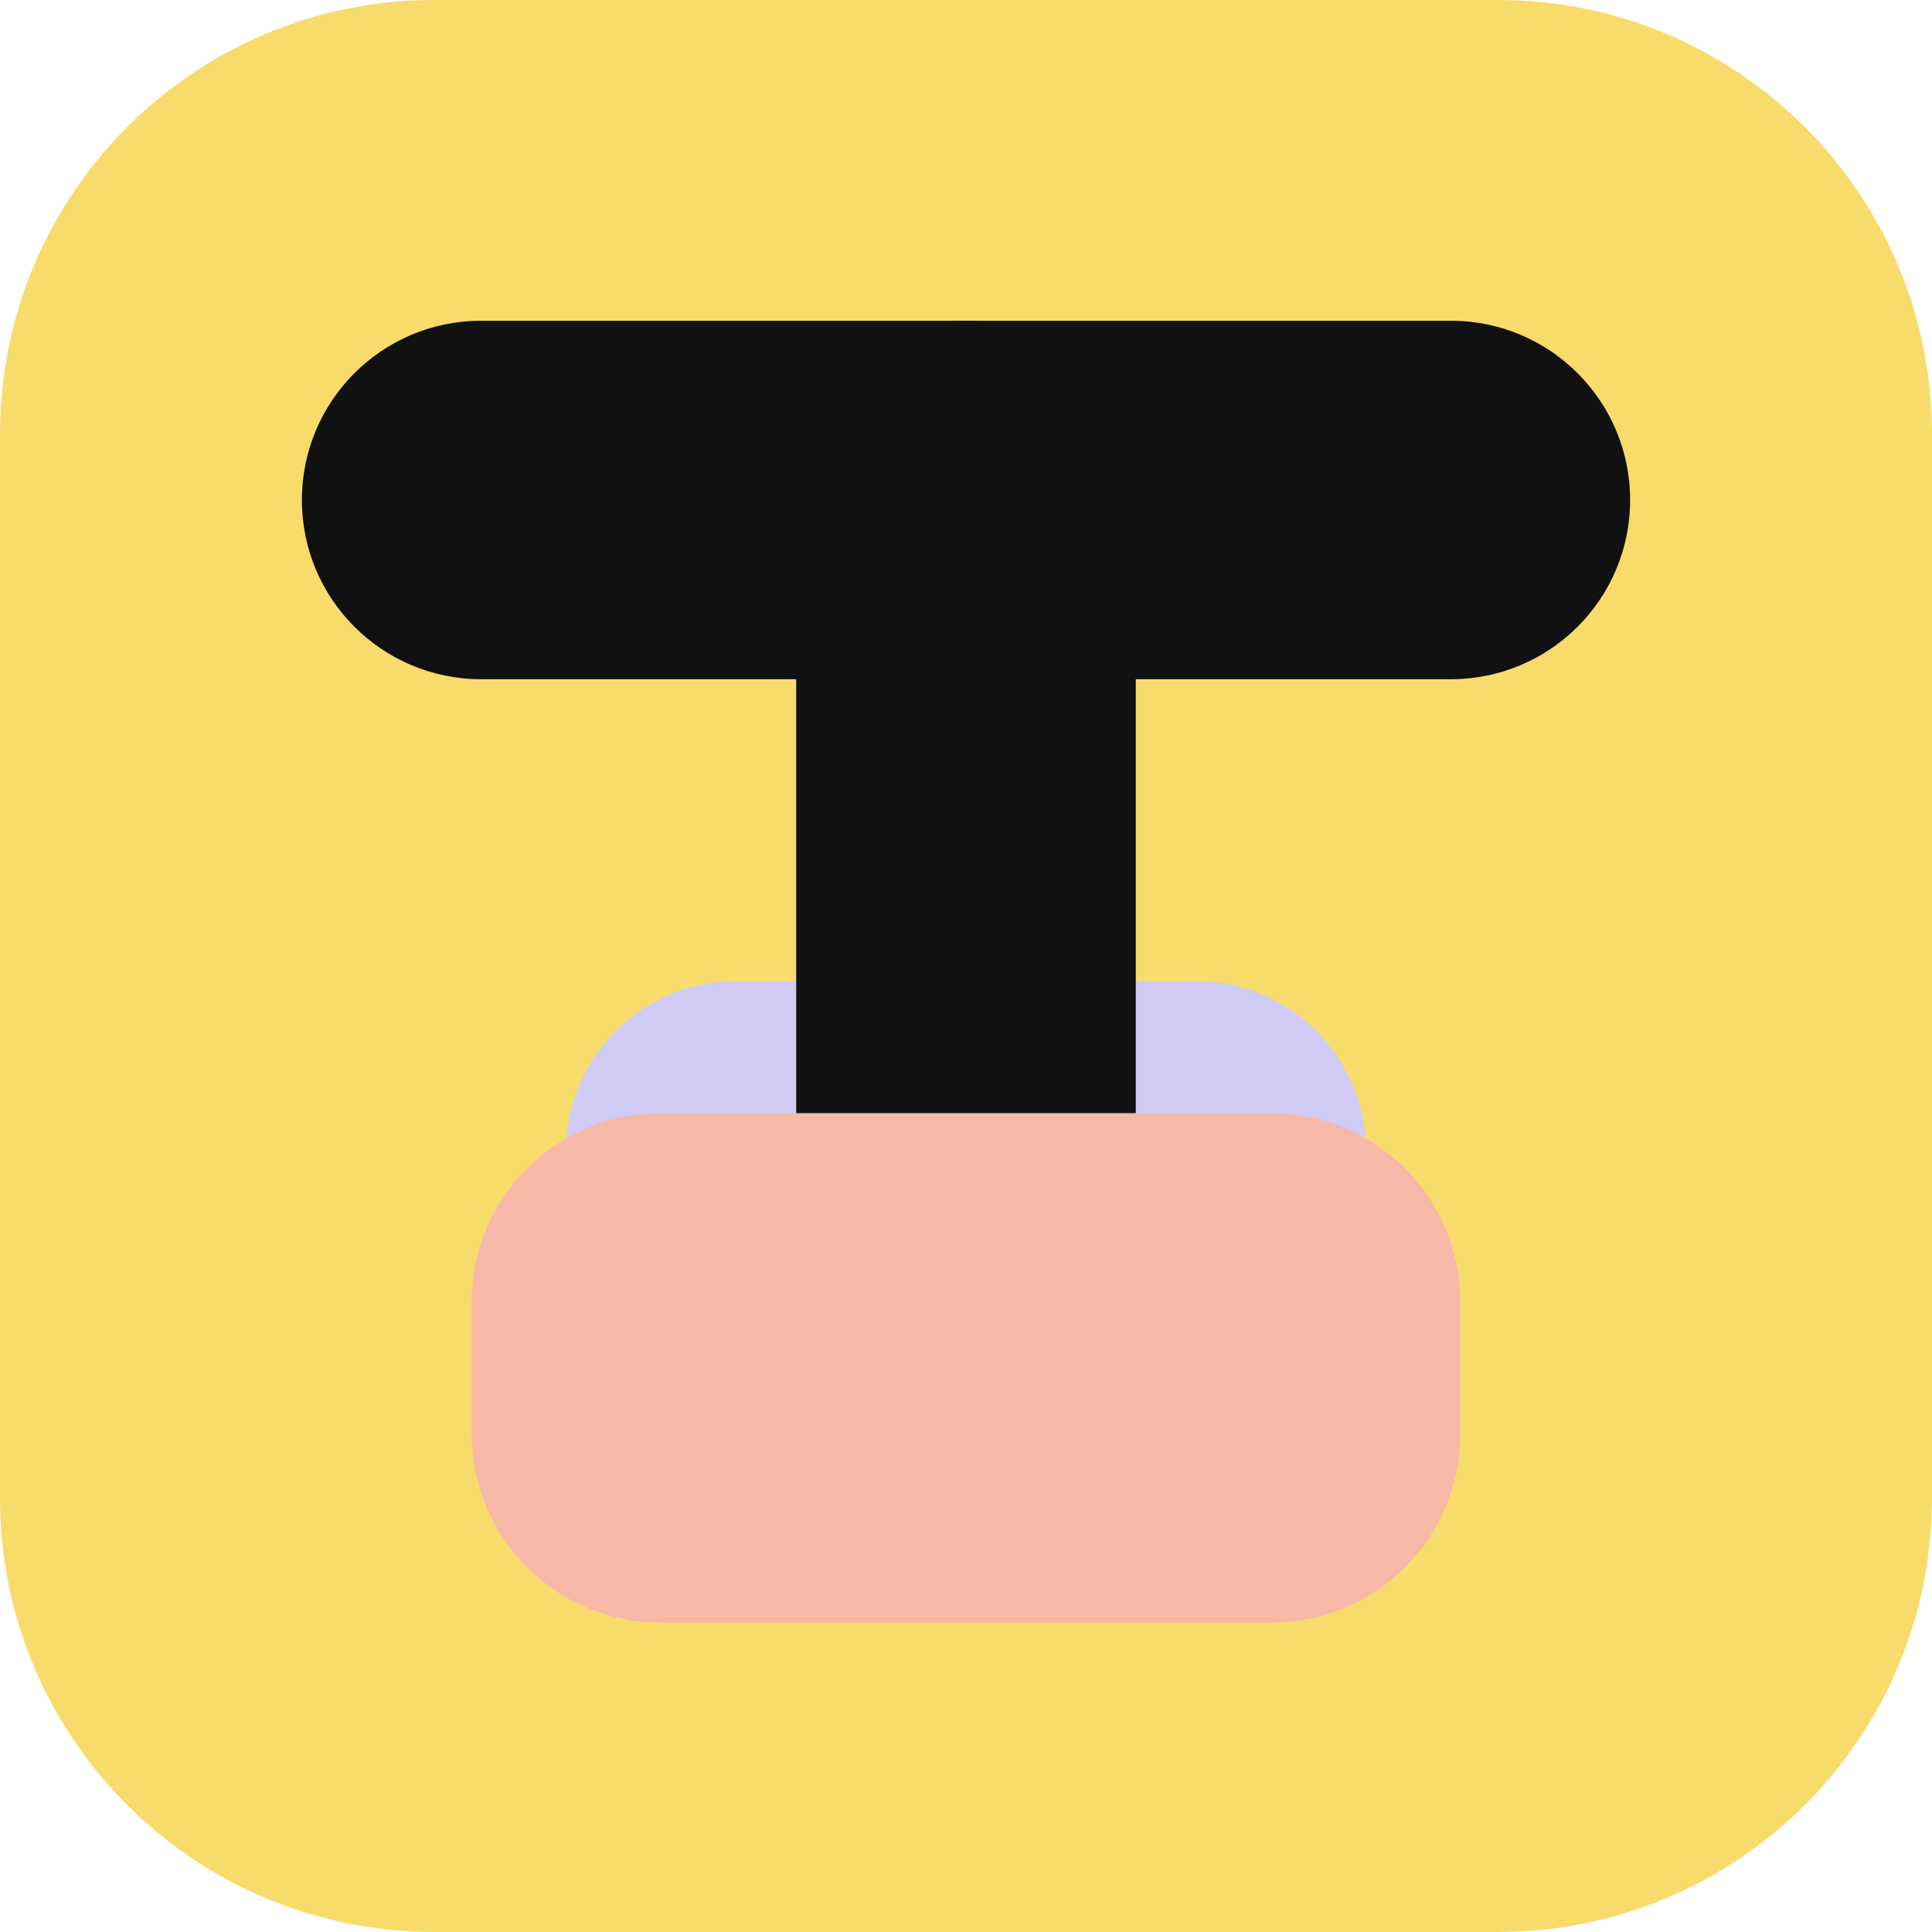
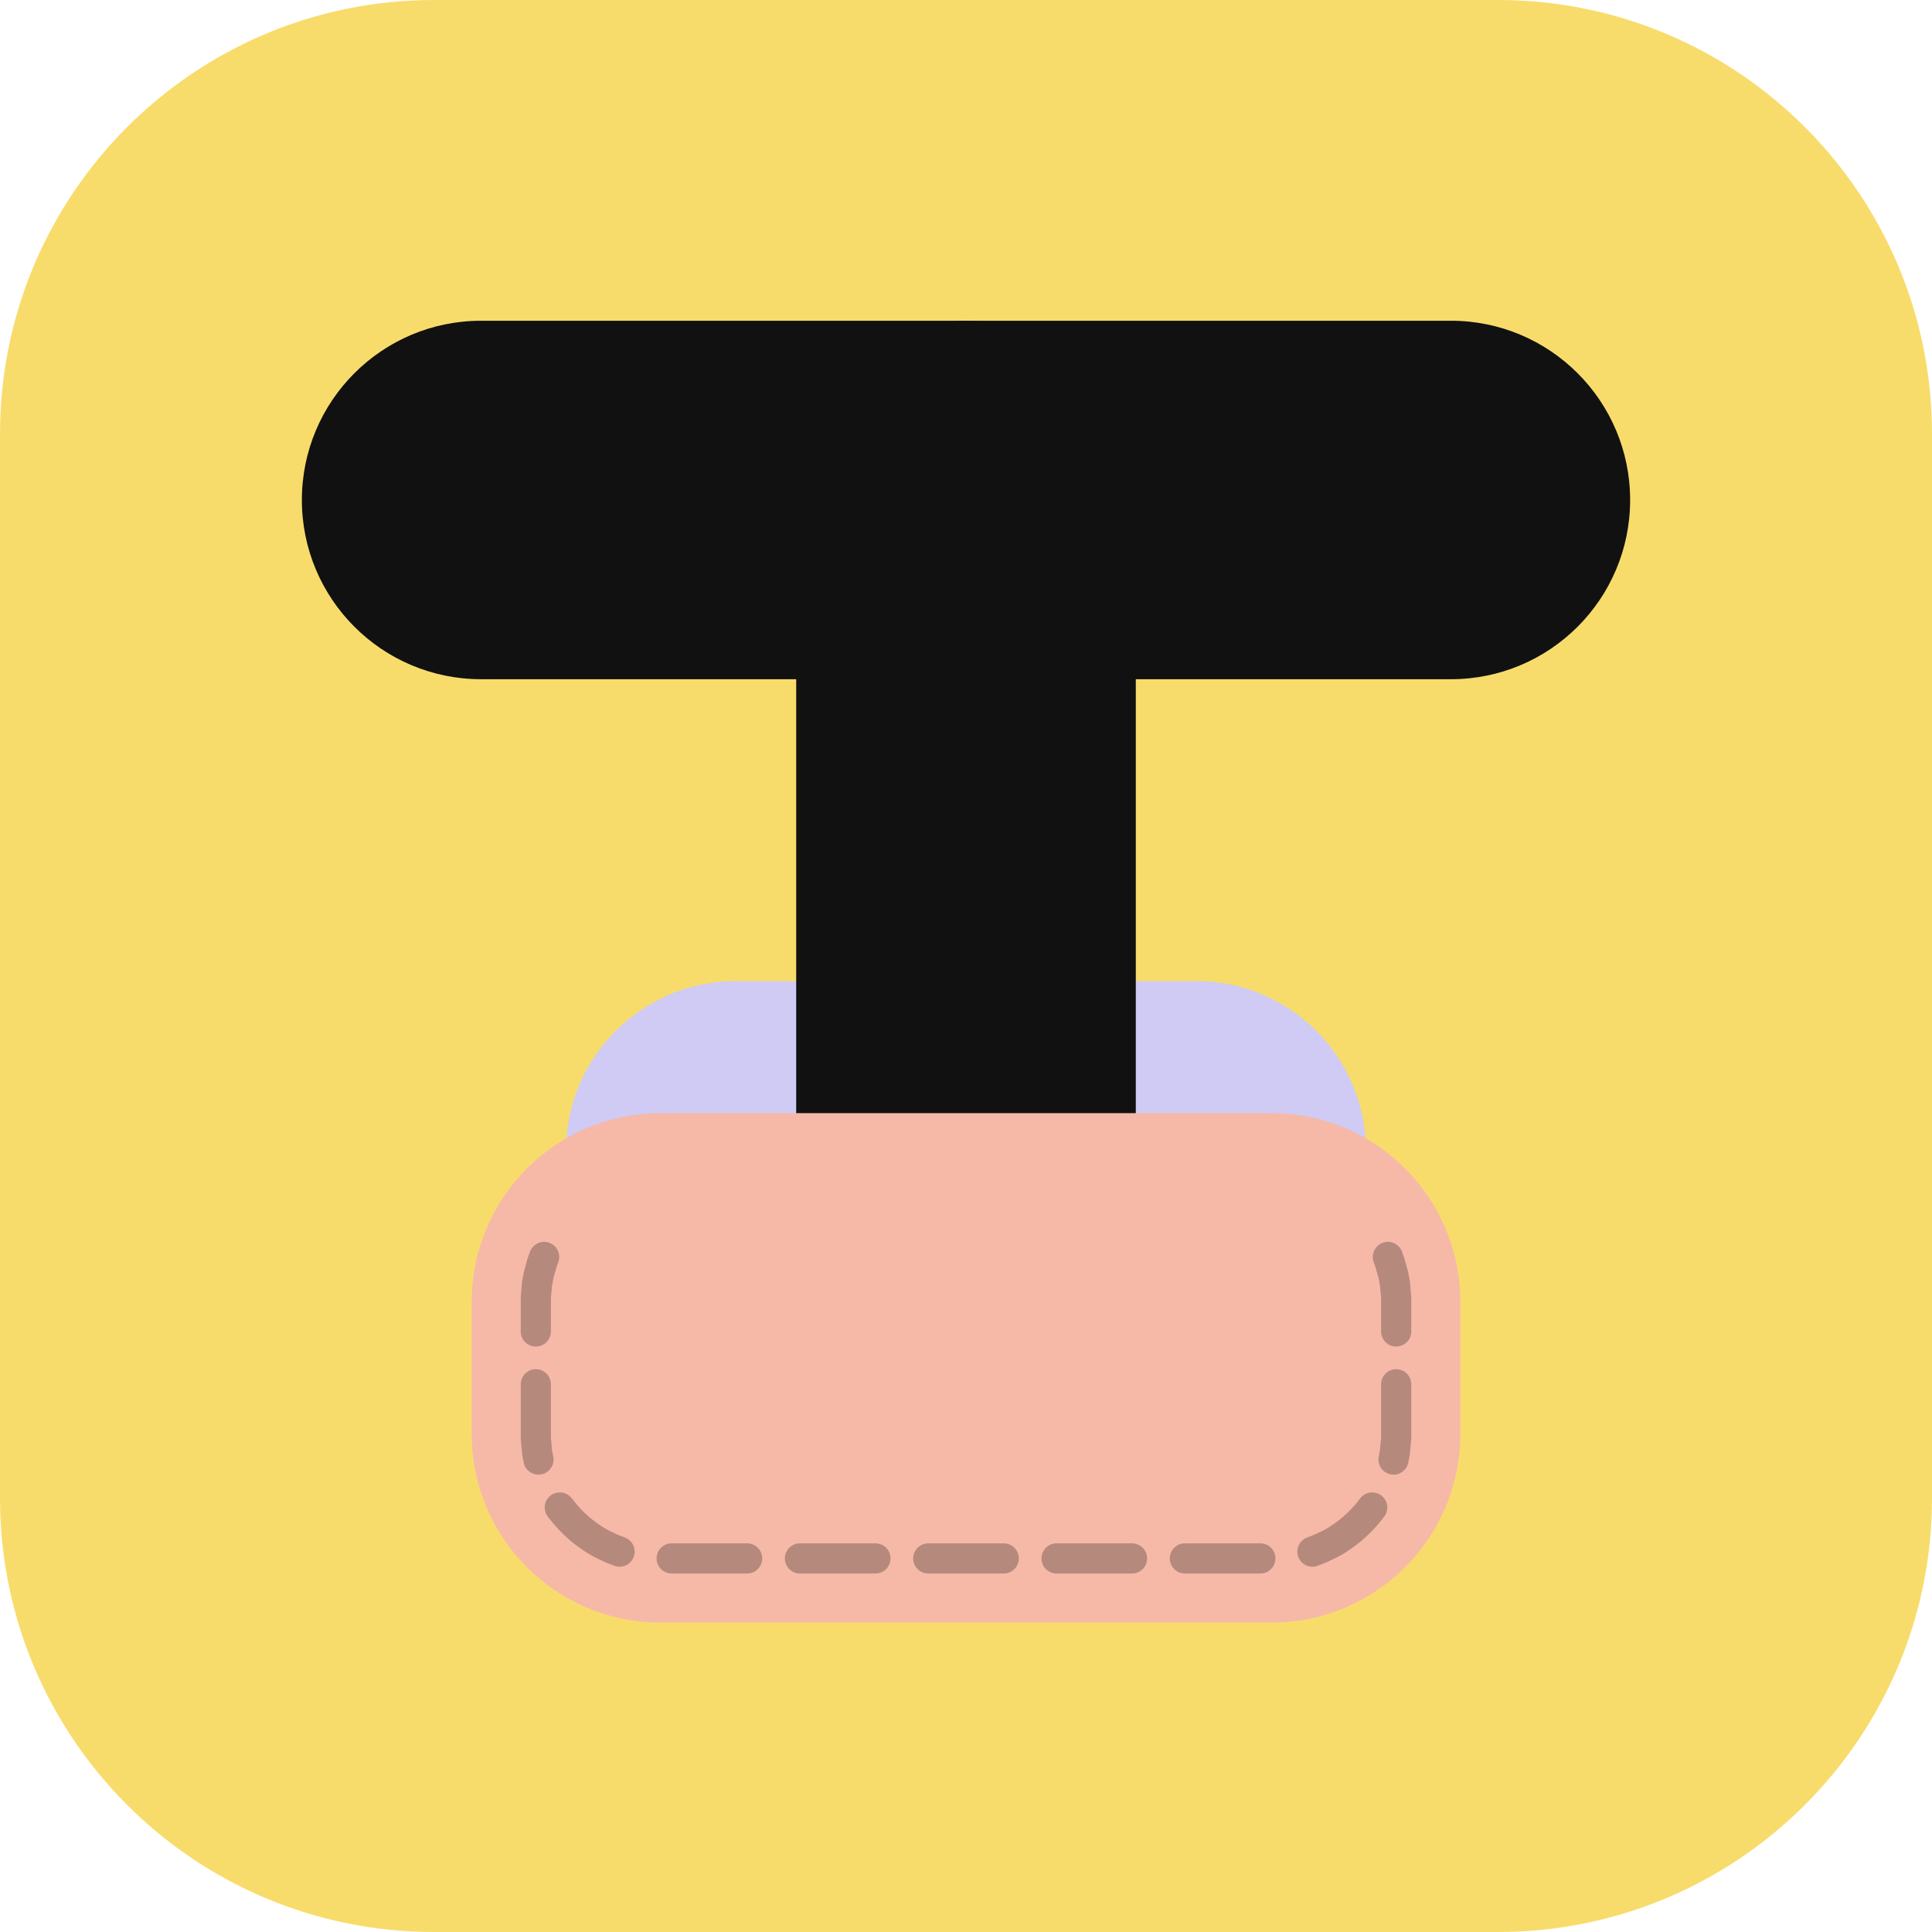
<svg xmlns="http://www.w3.org/2000/svg" viewBox="0 0 1024 1024">
  <rect width="1024" height="1024" rx="230" fill="#F8DC6B" />
  <rect x="300" y="520" width="424" height="280" rx="90" fill="#CFCBF5" />
  <rect x="160" y="170" width="704" height="190" rx="95" fill="#111111" />
  <rect x="422" y="170" width="180" height="530" rx="90" fill="#111111" />
  <rect x="250" y="590" width="524" height="270" rx="100" fill="#F6B9A8" />
+   <path d="M492.0 826.0 L512.0 826.0 L532.0 826.0 M560.0 826.0 L600.0 826.0 M628.0 826.0 L668.0 826.0 M695.6 822.4 L696.6 822.0 L698.7 821.2 L700.8 820.3 L702.9 819.3 L705.0 818.3 L707.0 817.2 L709.0 816.0 L710.9 814.7 L712.8 813.4 L714.6 812.0 L716.4 810.6 L718.2 809.0 L719.8 807.5 L721.5 805.8 L723.0 804.2 L724.6 802.4 L726.0 800.6 L727.3 799.0 M738.6 773.6 L739.0 771.5 L739.4 769.2 L739.6 766.9 L739.8 764.6 L740.0 762.3 L740.0 760.0 L740.0 733.7 M740.0 705.7 L740.0 690.0 L740.0 687.7 L739.8 685.4 L739.6 683.1 L739.4 680.8 L739.0 678.5 L738.6 676.3 L738.0 674.0 L737.4 671.8 L736.8 669.6 L736.0 667.4 L735.6 666.2 M464.0 826.0 L424.0 826.0 M396.0 826.0 L356.0 826.0 M328.4 822.4 L327.4 822.0 L325.3 821.2 L323.2 820.3 L321.1 819.3 L319.0 818.3 L317.0 817.2 L315.0 816.0 L313.1 814.7 L311.2 813.4 L309.4 812.0 L307.6 810.6 L305.8 809.0 L304.2 807.5 L302.5 805.8 L301.0 804.2 L299.4 802.4 L298.0 800.6 L296.7 799.0 M285.4 773.6 L285.0 771.5 L284.6 769.2 L284.4 766.9 L284.2 764.6 L284.0 762.3 L284.0 760.0 L284.0 733.7 M284.0 705.7 L284.0 690.0 L284.0 687.7 L284.2 685.4 L284.4 683.1 L284.6 680.8 L285.0 678.5 L285.4 676.3 L286.0 674.0 L286.6 671.8 L287.2 669.6 L288.0 667.4 L288.4 666.2" fill="none" stroke="#111111" stroke-opacity="0.28" stroke-width="16" stroke-linecap="round" stroke-linejoin="round" />
</svg>
